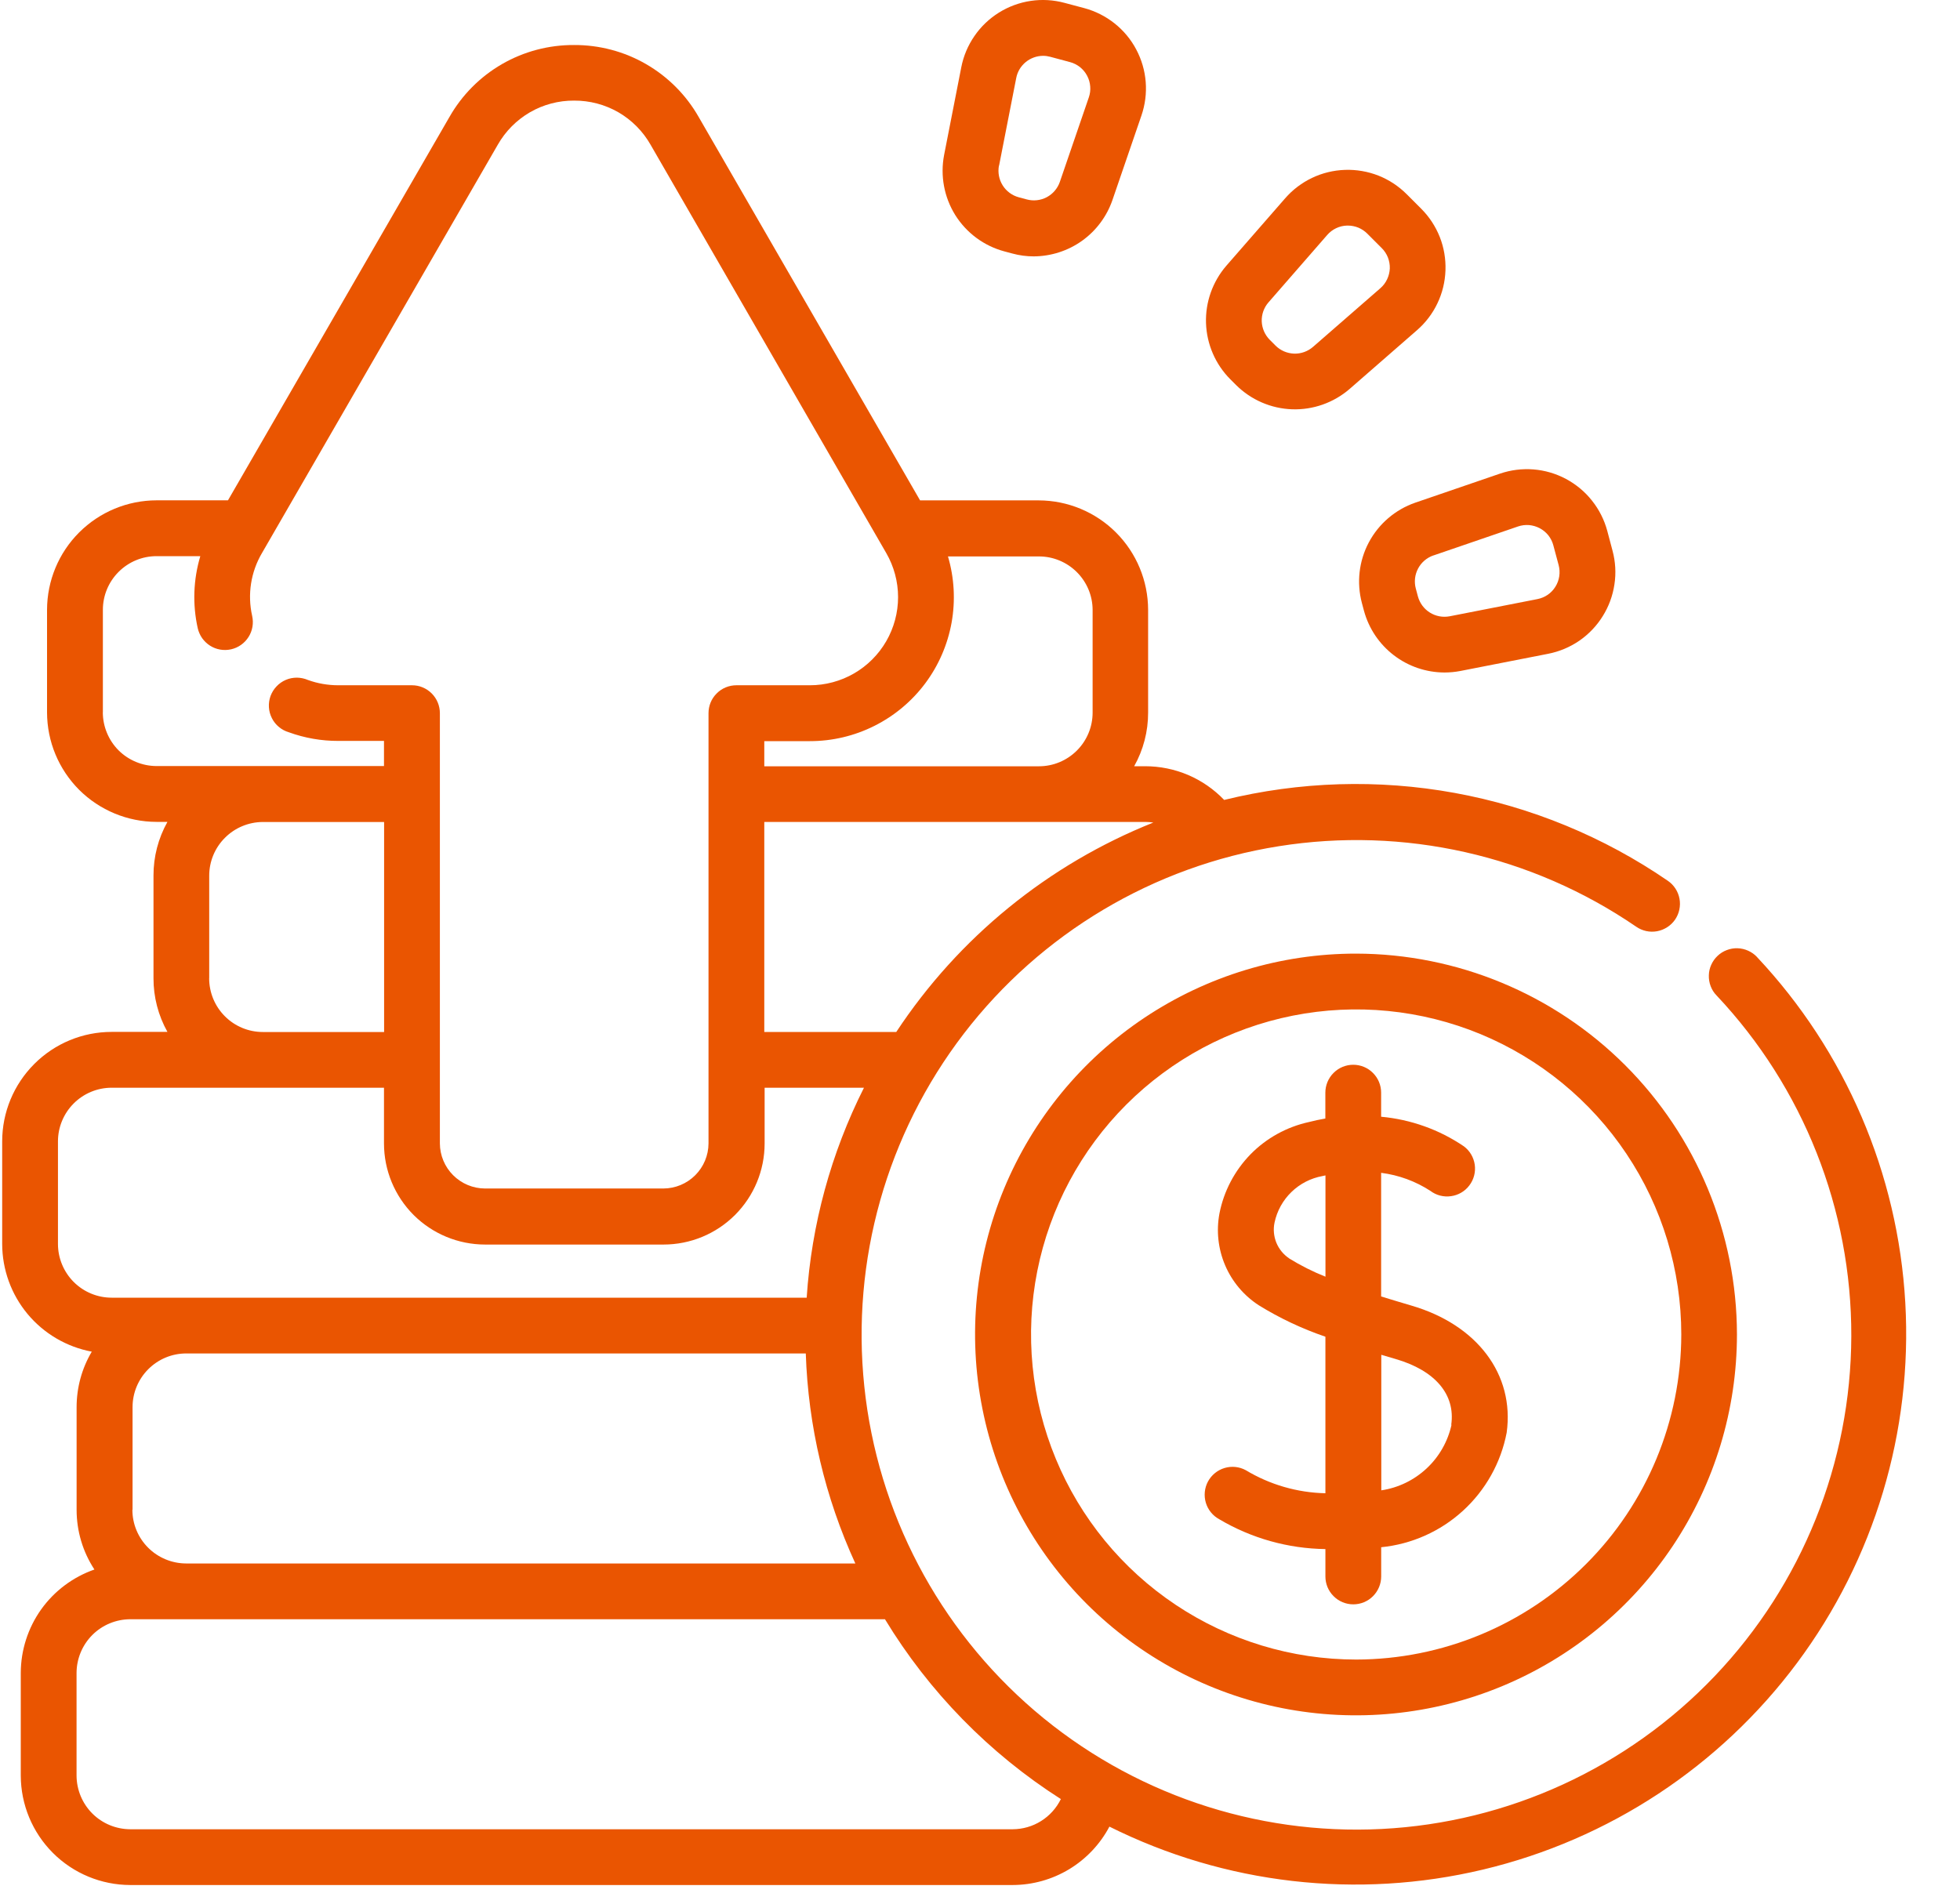
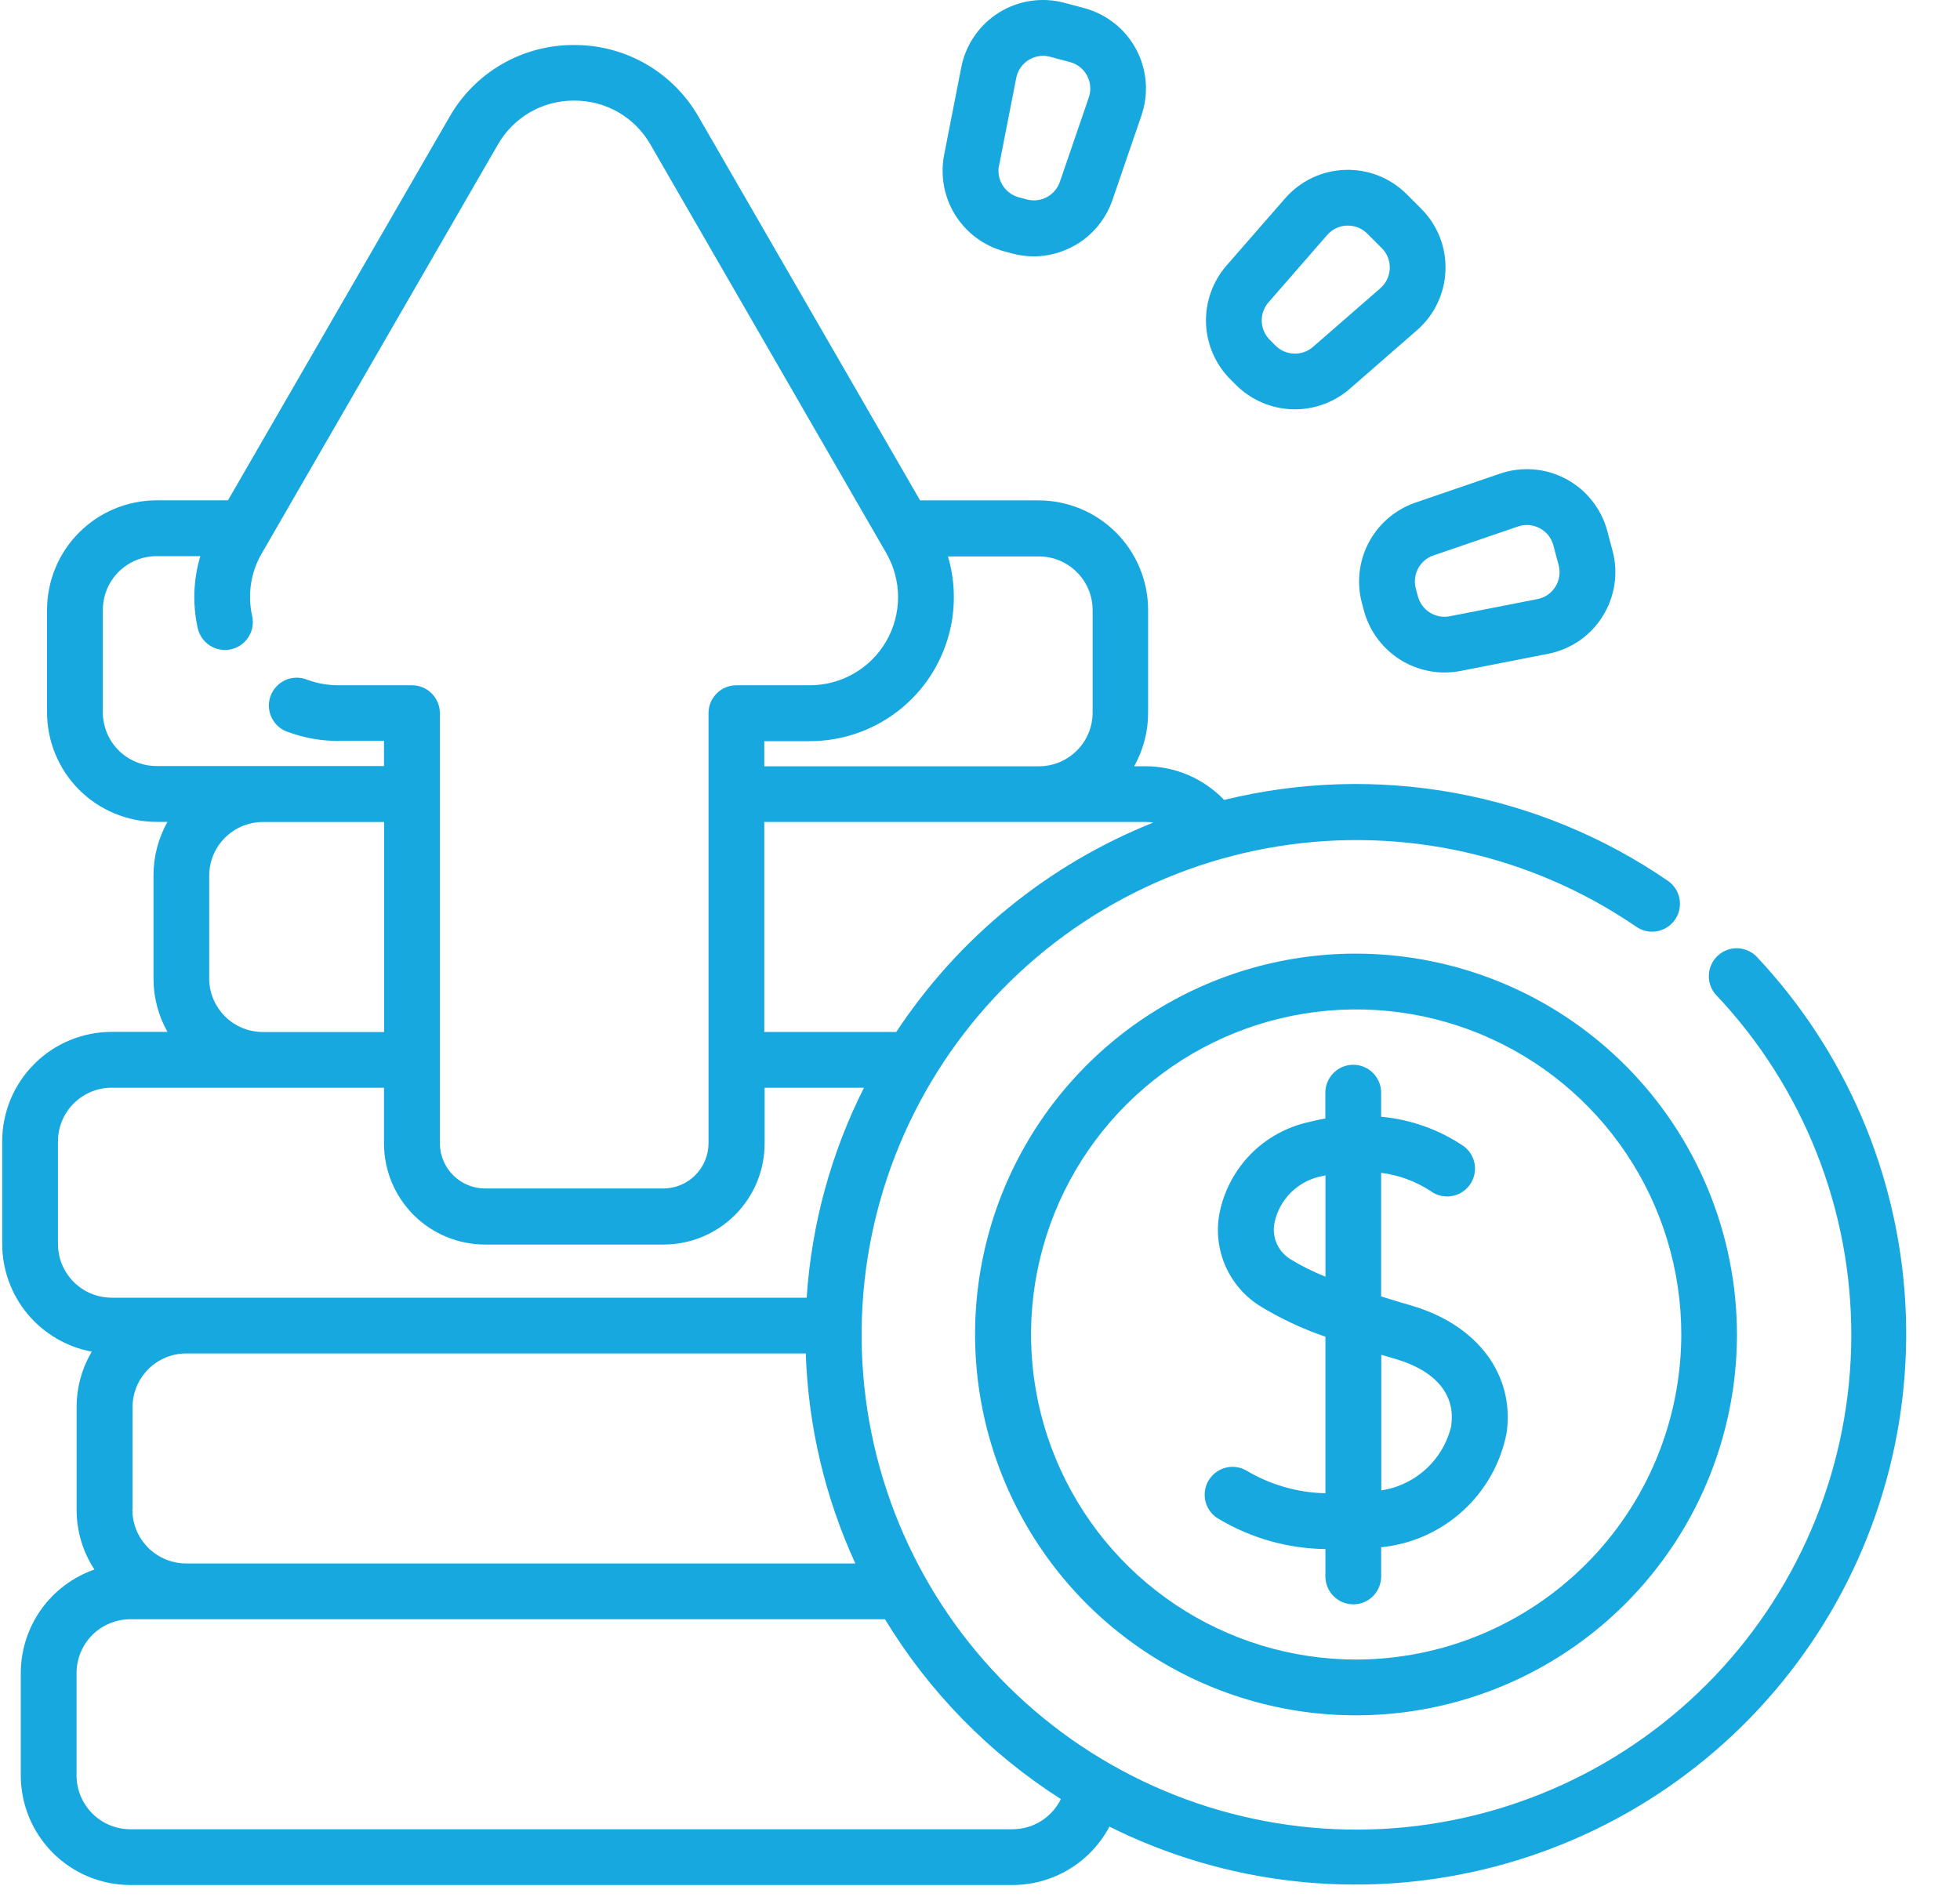
<svg xmlns="http://www.w3.org/2000/svg" width="35" height="34" viewBox="0 0 35 34" fill="none">
-   <path d="M31.376 17.093C31.331 17.045 31.277 17.007 31.217 16.98C31.157 16.953 31.093 16.938 31.027 16.936C30.962 16.934 30.897 16.945 30.835 16.969C30.774 16.992 30.718 17.027 30.671 17.072C30.623 17.117 30.585 17.171 30.558 17.231C30.531 17.291 30.516 17.355 30.515 17.421C30.513 17.486 30.524 17.551 30.547 17.612C30.57 17.674 30.605 17.73 30.651 17.777C32.203 19.423 33.065 21.601 33.059 23.863C33.053 26.125 32.18 28.298 30.62 29.936C29.06 31.573 26.931 32.551 24.672 32.666C22.413 32.781 20.196 32.025 18.477 30.555C16.759 29.084 15.669 27.011 15.434 24.761C15.198 22.511 15.834 20.257 17.211 18.462C18.588 16.668 20.6 15.469 22.834 15.114C25.068 14.758 27.353 15.273 29.219 16.552C29.328 16.627 29.462 16.656 29.591 16.632C29.721 16.608 29.837 16.533 29.912 16.425C29.986 16.316 30.015 16.182 29.991 16.052C29.967 15.922 29.893 15.807 29.784 15.732C28.64 14.946 27.342 14.411 25.977 14.162C24.611 13.913 23.208 13.956 21.86 14.287C21.678 14.097 21.459 13.945 21.216 13.841C20.973 13.738 20.712 13.685 20.448 13.685H20.253C20.417 13.393 20.503 13.062 20.502 12.727V10.892C20.501 10.373 20.295 9.877 19.928 9.51C19.562 9.144 19.065 8.938 18.547 8.937H16.43L12.476 2.089C12.253 1.697 11.928 1.371 11.537 1.145C11.146 0.919 10.702 0.802 10.25 0.804C9.799 0.802 9.355 0.919 8.964 1.145C8.573 1.371 8.249 1.697 8.026 2.089L4.071 8.936H2.795C2.277 8.937 1.78 9.143 1.413 9.51C1.047 9.876 0.841 10.373 0.84 10.891V12.724C0.841 13.243 1.047 13.739 1.413 14.106C1.78 14.472 2.277 14.678 2.795 14.679H2.99C2.826 14.972 2.74 15.302 2.741 15.638V17.471C2.74 17.807 2.826 18.137 2.99 18.43H1.994C1.475 18.43 0.978 18.636 0.612 19.003C0.245 19.37 0.039 19.867 0.039 20.385L0.039 22.218C0.04 22.675 0.2 23.117 0.492 23.468C0.784 23.819 1.19 24.057 1.639 24.141C1.461 24.441 1.368 24.783 1.368 25.132V26.965C1.368 27.345 1.478 27.715 1.686 28.032C1.303 28.166 0.97 28.415 0.734 28.746C0.499 29.077 0.372 29.473 0.371 29.879V31.712C0.372 32.23 0.578 32.727 0.945 33.094C1.311 33.46 1.808 33.666 2.326 33.667H18.083C18.439 33.666 18.787 33.569 19.092 33.385C19.396 33.201 19.645 32.938 19.811 32.624C21.877 33.655 24.238 33.926 26.483 33.391C28.729 32.856 30.714 31.549 32.093 29.697C33.471 27.846 34.154 25.569 34.023 23.265C33.892 20.96 32.955 18.775 31.375 17.093H31.376ZM2.367 26.965V25.132C2.367 24.878 2.468 24.634 2.648 24.454C2.828 24.274 3.071 24.173 3.325 24.173H14.389C14.432 25.47 14.733 26.745 15.274 27.924H3.323C3.069 27.923 2.825 27.822 2.645 27.642C2.466 27.463 2.364 27.219 2.364 26.965L2.367 26.965ZM20.595 14.691C18.719 15.44 17.117 16.745 16.005 18.431H13.648V14.68H20.451C20.499 14.68 20.547 14.684 20.595 14.691ZM19.511 10.894V12.727C19.511 12.982 19.41 13.225 19.23 13.405C19.05 13.585 18.807 13.686 18.553 13.686H13.648V13.237H14.463C14.863 13.237 15.257 13.144 15.615 12.964C15.972 12.785 16.283 12.525 16.522 12.205C16.761 11.885 16.922 11.513 16.993 11.119C17.063 10.726 17.041 10.321 16.928 9.938H18.553C18.806 9.938 19.049 10.039 19.228 10.217C19.408 10.396 19.51 10.638 19.511 10.892V10.894ZM1.837 12.725V10.892C1.837 10.637 1.938 10.394 2.118 10.214C2.298 10.034 2.541 9.933 2.796 9.933H3.577C3.452 10.351 3.436 10.794 3.531 11.22C3.546 11.284 3.573 11.345 3.61 11.398C3.648 11.451 3.696 11.497 3.751 11.532C3.806 11.567 3.868 11.591 3.933 11.602C3.997 11.613 4.063 11.611 4.127 11.597C4.191 11.582 4.251 11.556 4.304 11.518C4.358 11.48 4.403 11.432 4.438 11.377C4.473 11.322 4.497 11.26 4.508 11.195C4.519 11.131 4.517 11.065 4.503 11.001C4.416 10.617 4.479 10.215 4.679 9.876L8.89 2.583C9.027 2.343 9.225 2.144 9.464 2.005C9.703 1.867 9.975 1.795 10.251 1.797C10.529 1.795 10.802 1.867 11.042 2.005C11.282 2.144 11.481 2.345 11.618 2.586L15.826 9.878C15.964 10.117 16.037 10.389 16.037 10.665C16.037 10.941 15.964 11.213 15.826 11.452C15.688 11.691 15.489 11.89 15.25 12.028C15.011 12.166 14.739 12.239 14.463 12.239H13.15C13.018 12.239 12.891 12.291 12.798 12.385C12.704 12.478 12.652 12.605 12.652 12.737V20.422C12.651 20.635 12.566 20.839 12.415 20.99C12.264 21.141 12.06 21.226 11.846 21.227H8.66C8.447 21.226 8.243 21.141 8.092 20.99C7.941 20.839 7.856 20.635 7.855 20.422V12.737C7.855 12.605 7.802 12.478 7.709 12.385C7.615 12.291 7.489 12.239 7.357 12.239H6.042C5.857 12.239 5.674 12.208 5.5 12.145C5.437 12.118 5.37 12.104 5.302 12.103C5.234 12.103 5.166 12.116 5.104 12.143C5.041 12.17 4.985 12.209 4.938 12.259C4.891 12.308 4.855 12.367 4.831 12.431C4.808 12.495 4.798 12.563 4.802 12.631C4.806 12.699 4.824 12.765 4.855 12.826C4.885 12.887 4.928 12.941 4.981 12.984C5.033 13.028 5.094 13.06 5.159 13.079C5.442 13.182 5.741 13.234 6.042 13.233H6.857V13.682H2.795C2.541 13.681 2.297 13.58 2.117 13.401C1.938 13.221 1.837 12.977 1.836 12.723L1.837 12.725ZM3.736 17.472V15.64C3.736 15.386 3.837 15.142 4.017 14.963C4.196 14.783 4.44 14.682 4.694 14.681H6.859V18.432H4.694C4.439 18.432 4.195 18.331 4.016 18.151C3.836 17.971 3.735 17.727 3.735 17.472L3.736 17.472ZM1.035 22.218V20.385C1.035 20.131 1.137 19.887 1.316 19.708C1.496 19.528 1.74 19.427 1.994 19.427H6.857V20.423C6.857 20.902 7.048 21.361 7.386 21.7C7.725 22.038 8.184 22.228 8.663 22.228H11.849C12.328 22.228 12.787 22.038 13.125 21.7C13.464 21.361 13.654 20.902 13.654 20.423V19.427H15.428C14.839 20.596 14.491 21.871 14.405 23.177H1.994C1.74 23.177 1.496 23.076 1.316 22.896C1.137 22.716 1.035 22.472 1.035 22.218ZM18.083 32.671H2.326C2.072 32.67 1.828 32.569 1.649 32.39C1.469 32.21 1.368 31.966 1.367 31.712V29.879C1.368 29.625 1.469 29.381 1.649 29.201C1.828 29.022 2.072 28.921 2.326 28.92H15.803C16.59 30.217 17.665 31.316 18.944 32.132C18.865 32.293 18.743 32.429 18.591 32.524C18.439 32.62 18.263 32.67 18.083 32.671Z" fill="#EA5501" />
-   <path d="M25.2 23.317C25.024 23.265 24.843 23.211 24.663 23.155V20.947C24.977 20.987 25.277 21.097 25.542 21.269C25.647 21.349 25.78 21.383 25.911 21.364C26.042 21.346 26.16 21.277 26.239 21.171C26.319 21.066 26.353 20.933 26.335 20.802C26.316 20.671 26.247 20.553 26.141 20.474C25.701 20.175 25.193 19.994 24.663 19.945V19.515C24.663 19.383 24.611 19.256 24.517 19.163C24.424 19.069 24.297 19.017 24.165 19.017C24.033 19.017 23.907 19.069 23.813 19.163C23.72 19.256 23.667 19.383 23.667 19.515V19.977C23.571 19.994 23.473 20.014 23.373 20.04C22.977 20.127 22.614 20.327 22.33 20.617C22.047 20.908 21.854 21.274 21.776 21.672C21.717 21.985 21.753 22.308 21.878 22.6C22.003 22.892 22.212 23.14 22.479 23.313C22.853 23.544 23.252 23.732 23.668 23.874V26.67C23.166 26.659 22.676 26.517 22.246 26.258C22.13 26.195 21.993 26.181 21.867 26.219C21.74 26.257 21.634 26.344 21.571 26.46C21.509 26.576 21.495 26.713 21.533 26.84C21.571 26.966 21.657 27.072 21.774 27.135C22.348 27.475 23.001 27.658 23.668 27.667V28.156C23.668 28.288 23.72 28.415 23.814 28.508C23.907 28.602 24.034 28.654 24.166 28.654C24.298 28.654 24.425 28.602 24.518 28.508C24.611 28.415 24.664 28.288 24.664 28.156V27.634C25.208 27.58 25.72 27.352 26.124 26.983C26.528 26.614 26.802 26.125 26.905 25.587C27.048 24.55 26.38 23.66 25.2 23.317ZM23.021 22.475C22.919 22.407 22.839 22.309 22.792 22.195C22.746 22.081 22.734 21.955 22.76 21.834C22.804 21.627 22.909 21.437 23.061 21.29C23.213 21.142 23.406 21.043 23.614 21.005L23.669 20.993V22.802C23.443 22.712 23.226 22.603 23.019 22.475H23.021ZM25.92 25.447C25.854 25.746 25.699 26.018 25.475 26.227C25.251 26.436 24.969 26.573 24.666 26.618V24.197L24.924 24.273C25.63 24.479 25.992 24.907 25.915 25.447H25.92Z" fill="#EA5501" />
-   <path d="M24.217 17.032C22.872 17.031 21.556 17.43 20.437 18.177C19.318 18.924 18.446 19.986 17.93 21.229C17.415 22.472 17.28 23.84 17.543 25.16C17.805 26.48 18.453 27.692 19.404 28.644C20.356 29.595 21.568 30.243 22.888 30.506C24.207 30.768 25.575 30.633 26.818 30.118C28.061 29.603 29.124 28.73 29.871 27.611C30.618 26.492 31.017 25.177 31.017 23.831C31.014 22.029 30.297 20.301 29.022 19.026C27.748 17.752 26.02 17.035 24.217 17.032ZM24.217 29.64C23.069 29.64 21.947 29.299 20.992 28.661C20.037 28.023 19.293 27.116 18.854 26.056C18.414 24.995 18.299 23.828 18.523 22.701C18.747 21.575 19.3 20.541 20.112 19.729C20.924 18.917 21.959 18.364 23.085 18.14C24.211 17.916 25.378 18.031 26.439 18.47C27.5 18.91 28.407 19.654 29.044 20.608C29.683 21.563 30.023 22.686 30.023 23.834C30.021 25.373 29.409 26.849 28.32 27.937C27.232 29.025 25.757 29.638 24.217 29.64Z" fill="#EA5501" />
-   <path d="M24.319 10.768L24.357 10.91C24.443 11.226 24.63 11.504 24.89 11.703C25.149 11.902 25.467 12.01 25.794 12.011C25.889 12.011 25.984 12.002 26.078 11.984L27.645 11.677C27.845 11.638 28.035 11.558 28.203 11.443C28.37 11.327 28.513 11.178 28.62 11.005C28.728 10.833 28.799 10.64 28.829 10.438C28.86 10.237 28.848 10.031 28.795 9.835L28.701 9.481C28.648 9.284 28.555 9.1 28.428 8.941C28.302 8.781 28.143 8.65 27.964 8.554C27.784 8.458 27.586 8.4 27.383 8.384C27.18 8.368 26.976 8.394 26.783 8.46L25.272 8.978C24.917 9.101 24.621 9.354 24.444 9.686C24.267 10.018 24.223 10.405 24.319 10.768ZM25.596 9.921L27.107 9.403C27.17 9.381 27.238 9.373 27.305 9.378C27.371 9.384 27.436 9.403 27.495 9.434C27.555 9.466 27.607 9.509 27.649 9.561C27.69 9.614 27.721 9.674 27.738 9.739L27.833 10.093C27.85 10.158 27.854 10.225 27.844 10.292C27.834 10.358 27.811 10.422 27.775 10.479C27.74 10.536 27.693 10.585 27.638 10.623C27.583 10.661 27.52 10.687 27.454 10.7L25.887 11.007C25.765 11.03 25.639 11.007 25.534 10.941C25.429 10.876 25.353 10.773 25.32 10.653L25.282 10.511C25.25 10.391 25.265 10.263 25.323 10.154C25.381 10.044 25.479 9.961 25.596 9.92V9.921Z" fill="#EA5501" />
-   <path d="M22.073 6.877C22.34 7.142 22.697 7.297 23.073 7.31C23.448 7.323 23.815 7.193 24.1 6.947L25.304 5.897C25.457 5.764 25.582 5.6 25.669 5.416C25.757 5.232 25.805 5.032 25.812 4.828C25.819 4.625 25.785 4.422 25.71 4.232C25.635 4.043 25.522 3.871 25.378 3.727L25.119 3.468C24.975 3.324 24.803 3.211 24.614 3.136C24.424 3.062 24.221 3.027 24.018 3.034C23.814 3.041 23.614 3.089 23.43 3.177C23.247 3.264 23.082 3.389 22.949 3.542L21.899 4.746C21.653 5.031 21.523 5.398 21.536 5.773C21.549 6.149 21.704 6.507 21.969 6.773L22.073 6.877ZM22.651 5.401L23.7 4.197C23.744 4.146 23.798 4.105 23.859 4.076C23.919 4.047 23.985 4.031 24.052 4.029H24.07C24.134 4.029 24.198 4.042 24.257 4.066C24.316 4.091 24.37 4.127 24.415 4.172L24.674 4.431C24.722 4.479 24.759 4.535 24.784 4.598C24.808 4.66 24.82 4.727 24.818 4.794C24.815 4.861 24.799 4.927 24.77 4.988C24.742 5.048 24.701 5.103 24.65 5.147L23.446 6.196C23.352 6.277 23.232 6.32 23.108 6.316C22.984 6.311 22.866 6.261 22.778 6.173L22.674 6.069C22.587 5.981 22.536 5.864 22.531 5.74C22.527 5.616 22.569 5.495 22.651 5.401V5.401Z" fill="#EA5501" />
-   <path d="M17.936 4.49L18.078 4.528C18.202 4.562 18.331 4.579 18.46 4.579C18.769 4.577 19.071 4.48 19.323 4.3C19.574 4.12 19.764 3.866 19.865 3.573L20.383 2.063C20.449 1.87 20.475 1.666 20.459 1.463C20.443 1.259 20.385 1.062 20.289 0.882C20.194 0.702 20.062 0.544 19.902 0.417C19.743 0.291 19.559 0.198 19.362 0.145L19.009 0.051C18.812 -0.002 18.607 -0.014 18.405 0.016C18.204 0.046 18.011 0.117 17.838 0.225C17.665 0.333 17.516 0.475 17.401 0.643C17.285 0.811 17.205 1 17.166 1.2L16.859 2.768C16.788 3.138 16.859 3.521 17.058 3.841C17.258 4.16 17.572 4.393 17.936 4.49ZM17.84 2.961L18.147 1.393C18.168 1.282 18.228 1.182 18.315 1.11C18.402 1.038 18.512 0.998 18.625 0.997C18.669 0.997 18.712 1.003 18.753 1.014L19.107 1.109C19.172 1.126 19.232 1.157 19.285 1.198C19.337 1.24 19.381 1.292 19.412 1.351C19.444 1.411 19.463 1.476 19.468 1.543C19.474 1.609 19.465 1.677 19.443 1.74L18.925 3.251C18.884 3.367 18.801 3.464 18.692 3.522C18.582 3.58 18.455 3.594 18.336 3.562L18.194 3.524C18.074 3.492 17.971 3.416 17.905 3.311C17.839 3.206 17.816 3.081 17.838 2.959L17.84 2.961Z" fill="#EA5501" />
+   <path d="M31.376 17.093C31.331 17.045 31.277 17.007 31.217 16.98C31.157 16.953 31.093 16.938 31.027 16.936C30.962 16.934 30.897 16.945 30.835 16.969C30.774 16.992 30.718 17.027 30.671 17.072C30.623 17.117 30.585 17.171 30.558 17.231C30.531 17.291 30.516 17.355 30.515 17.421C30.513 17.486 30.524 17.551 30.547 17.612C30.57 17.674 30.605 17.73 30.651 17.777C32.203 19.423 33.065 21.601 33.059 23.863C33.053 26.125 32.18 28.298 30.62 29.936C29.06 31.573 26.931 32.551 24.672 32.666C22.413 32.781 20.196 32.025 18.477 30.555C16.759 29.084 15.669 27.011 15.434 24.761C15.198 22.511 15.834 20.257 17.211 18.462C18.588 16.668 20.6 15.469 22.834 15.114C25.068 14.758 27.353 15.273 29.219 16.552C29.328 16.627 29.462 16.656 29.591 16.632C29.721 16.608 29.837 16.533 29.912 16.425C29.986 16.316 30.015 16.182 29.991 16.052C29.967 15.922 29.893 15.807 29.784 15.732C28.64 14.946 27.342 14.411 25.977 14.162C24.611 13.913 23.208 13.956 21.86 14.287C21.678 14.097 21.459 13.945 21.216 13.841C20.973 13.738 20.712 13.685 20.448 13.685H20.253C20.417 13.393 20.503 13.062 20.502 12.727V10.892C20.501 10.373 20.295 9.877 19.928 9.51C19.562 9.144 19.065 8.938 18.547 8.937H16.43L12.476 2.089C12.253 1.697 11.928 1.371 11.537 1.145C11.146 0.919 10.702 0.802 10.25 0.804C9.799 0.802 9.355 0.919 8.964 1.145C8.573 1.371 8.249 1.697 8.026 2.089L4.071 8.936H2.795C2.277 8.937 1.78 9.143 1.413 9.51C1.047 9.876 0.841 10.373 0.84 10.891V12.724C0.841 13.243 1.047 13.739 1.413 14.106C1.78 14.472 2.277 14.678 2.795 14.679H2.99C2.826 14.972 2.74 15.302 2.741 15.638V17.471C2.74 17.807 2.826 18.137 2.99 18.43H1.994C1.475 18.43 0.978 18.636 0.612 19.003C0.245 19.37 0.039 19.867 0.039 20.385L0.039 22.218C0.04 22.675 0.2 23.117 0.492 23.468C0.784 23.819 1.19 24.057 1.639 24.141C1.461 24.441 1.368 24.783 1.368 25.132V26.965C1.368 27.345 1.478 27.715 1.686 28.032C1.303 28.166 0.97 28.415 0.734 28.746C0.499 29.077 0.372 29.473 0.371 29.879V31.712C0.372 32.23 0.578 32.727 0.945 33.094C1.311 33.46 1.808 33.666 2.326 33.667H18.083C18.439 33.666 18.787 33.569 19.092 33.385C19.396 33.201 19.645 32.938 19.811 32.624C21.877 33.655 24.238 33.926 26.483 33.391C28.729 32.856 30.714 31.549 32.093 29.697C33.471 27.846 34.154 25.569 34.023 23.265C33.892 20.96 32.955 18.775 31.375 17.093H31.376ZM2.367 26.965V25.132C2.367 24.878 2.468 24.634 2.648 24.454C2.828 24.274 3.071 24.173 3.325 24.173H14.389C14.432 25.47 14.733 26.745 15.274 27.924H3.323C3.069 27.923 2.825 27.822 2.645 27.642C2.466 27.463 2.364 27.219 2.364 26.965L2.367 26.965ZM20.595 14.691C18.719 15.44 17.117 16.745 16.005 18.431H13.648V14.68H20.451C20.499 14.68 20.547 14.684 20.595 14.691ZM19.511 10.894V12.727C19.511 12.982 19.41 13.225 19.23 13.405C19.05 13.585 18.807 13.686 18.553 13.686H13.648V13.237H14.463C14.863 13.237 15.257 13.144 15.615 12.964C15.972 12.785 16.283 12.525 16.522 12.205C16.761 11.885 16.922 11.513 16.993 11.119C17.063 10.726 17.041 10.321 16.928 9.938H18.553C18.806 9.938 19.049 10.039 19.228 10.217C19.408 10.396 19.51 10.638 19.511 10.892V10.894ZM1.837 12.725V10.892C1.837 10.637 1.938 10.394 2.118 10.214C2.298 10.034 2.541 9.933 2.796 9.933H3.577C3.452 10.351 3.436 10.794 3.531 11.22C3.546 11.284 3.573 11.345 3.61 11.398C3.648 11.451 3.696 11.497 3.751 11.532C3.806 11.567 3.868 11.591 3.933 11.602C3.997 11.613 4.063 11.611 4.127 11.597C4.191 11.582 4.251 11.556 4.304 11.518C4.358 11.48 4.403 11.432 4.438 11.377C4.473 11.322 4.497 11.26 4.508 11.195C4.519 11.131 4.517 11.065 4.503 11.001C4.416 10.617 4.479 10.215 4.679 9.876L8.89 2.583C9.027 2.343 9.225 2.144 9.464 2.005C9.703 1.867 9.975 1.795 10.251 1.797C10.529 1.795 10.802 1.867 11.042 2.005C11.282 2.144 11.481 2.345 11.618 2.586L15.826 9.878C15.964 10.117 16.037 10.389 16.037 10.665C16.037 10.941 15.964 11.213 15.826 11.452C15.688 11.691 15.489 11.89 15.25 12.028C15.011 12.166 14.739 12.239 14.463 12.239H13.15C13.018 12.239 12.891 12.291 12.798 12.385C12.704 12.478 12.652 12.605 12.652 12.737V20.422C12.651 20.635 12.566 20.839 12.415 20.99C12.264 21.141 12.06 21.226 11.846 21.227H8.66C8.447 21.226 8.243 21.141 8.092 20.99C7.941 20.839 7.856 20.635 7.855 20.422V12.737C7.855 12.605 7.802 12.478 7.709 12.385C7.615 12.291 7.489 12.239 7.357 12.239H6.042C5.857 12.239 5.674 12.208 5.5 12.145C5.437 12.118 5.37 12.104 5.302 12.103C5.234 12.103 5.166 12.116 5.104 12.143C5.041 12.17 4.985 12.209 4.938 12.259C4.891 12.308 4.855 12.367 4.831 12.431C4.808 12.495 4.798 12.563 4.802 12.631C4.806 12.699 4.824 12.765 4.855 12.826C4.885 12.887 4.928 12.941 4.981 12.984C5.033 13.028 5.094 13.06 5.159 13.079C5.442 13.182 5.741 13.234 6.042 13.233H6.857V13.682H2.795C2.541 13.681 2.297 13.58 2.117 13.401C1.938 13.221 1.837 12.977 1.836 12.723L1.837 12.725ZM3.736 17.472V15.64C3.736 15.386 3.837 15.142 4.017 14.963C4.196 14.783 4.44 14.682 4.694 14.681H6.859V18.432H4.694C4.439 18.432 4.195 18.331 4.016 18.151C3.836 17.971 3.735 17.727 3.735 17.472L3.736 17.472ZM1.035 22.218V20.385C1.035 20.131 1.137 19.887 1.316 19.708C1.496 19.528 1.74 19.427 1.994 19.427H6.857V20.423C6.857 20.902 7.048 21.361 7.386 21.7C7.725 22.038 8.184 22.228 8.663 22.228H11.849C12.328 22.228 12.787 22.038 13.125 21.7C13.464 21.361 13.654 20.902 13.654 20.423V19.427H15.428C14.839 20.596 14.491 21.871 14.405 23.177H1.994C1.74 23.177 1.496 23.076 1.316 22.896C1.137 22.716 1.035 22.472 1.035 22.218ZM18.083 32.671H2.326C2.072 32.67 1.828 32.569 1.649 32.39C1.469 32.21 1.368 31.966 1.367 31.712V29.879C1.368 29.625 1.469 29.381 1.649 29.201C1.828 29.022 2.072 28.921 2.326 28.92H15.803C16.59 30.217 17.665 31.316 18.944 32.132C18.865 32.293 18.743 32.429 18.591 32.524C18.439 32.62 18.263 32.67 18.083 32.671Z" fill="#18A8E0" />
+   <path d="M25.2 23.317C25.024 23.265 24.843 23.211 24.663 23.155V20.947C24.977 20.987 25.277 21.097 25.542 21.269C25.647 21.349 25.78 21.383 25.911 21.364C26.042 21.346 26.16 21.277 26.239 21.171C26.319 21.066 26.353 20.933 26.335 20.802C26.316 20.671 26.247 20.553 26.141 20.474C25.701 20.175 25.193 19.994 24.663 19.945V19.515C24.663 19.383 24.611 19.256 24.517 19.163C24.424 19.069 24.297 19.017 24.165 19.017C24.033 19.017 23.907 19.069 23.813 19.163C23.72 19.256 23.667 19.383 23.667 19.515V19.977C23.571 19.994 23.473 20.014 23.373 20.04C22.977 20.127 22.614 20.327 22.33 20.617C22.047 20.908 21.854 21.274 21.776 21.672C21.717 21.985 21.753 22.308 21.878 22.6C22.003 22.892 22.212 23.14 22.479 23.313C22.853 23.544 23.252 23.732 23.668 23.874V26.67C23.166 26.659 22.676 26.517 22.246 26.258C22.13 26.195 21.993 26.181 21.867 26.219C21.74 26.257 21.634 26.344 21.571 26.46C21.509 26.576 21.495 26.713 21.533 26.84C21.571 26.966 21.657 27.072 21.774 27.135C22.348 27.475 23.001 27.658 23.668 27.667V28.156C23.668 28.288 23.72 28.415 23.814 28.508C23.907 28.602 24.034 28.654 24.166 28.654C24.298 28.654 24.425 28.602 24.518 28.508C24.611 28.415 24.664 28.288 24.664 28.156V27.634C25.208 27.58 25.72 27.352 26.124 26.983C26.528 26.614 26.802 26.125 26.905 25.587C27.048 24.55 26.38 23.66 25.2 23.317ZM23.021 22.475C22.919 22.407 22.839 22.309 22.792 22.195C22.746 22.081 22.734 21.955 22.76 21.834C22.804 21.627 22.909 21.437 23.061 21.29C23.213 21.142 23.406 21.043 23.614 21.005L23.669 20.993V22.802C23.443 22.712 23.226 22.603 23.019 22.475H23.021ZM25.92 25.447C25.854 25.746 25.699 26.018 25.475 26.227C25.251 26.436 24.969 26.573 24.666 26.618V24.197L24.924 24.273C25.63 24.479 25.992 24.907 25.915 25.447H25.92Z" fill="#18A8E0" />
+   <path d="M24.217 17.032C22.872 17.031 21.556 17.43 20.437 18.177C19.318 18.924 18.446 19.986 17.93 21.229C17.415 22.472 17.28 23.84 17.543 25.16C17.805 26.48 18.453 27.692 19.404 28.644C20.356 29.595 21.568 30.243 22.888 30.506C24.207 30.768 25.575 30.633 26.818 30.118C28.061 29.603 29.124 28.73 29.871 27.611C30.618 26.492 31.017 25.177 31.017 23.831C31.014 22.029 30.297 20.301 29.022 19.026C27.748 17.752 26.02 17.035 24.217 17.032ZM24.217 29.64C23.069 29.64 21.947 29.299 20.992 28.661C20.037 28.023 19.293 27.116 18.854 26.056C18.414 24.995 18.299 23.828 18.523 22.701C18.747 21.575 19.3 20.541 20.112 19.729C20.924 18.917 21.959 18.364 23.085 18.14C24.211 17.916 25.378 18.031 26.439 18.47C27.5 18.91 28.407 19.654 29.044 20.608C29.683 21.563 30.023 22.686 30.023 23.834C30.021 25.373 29.409 26.849 28.32 27.937C27.232 29.025 25.757 29.638 24.217 29.64Z" fill="#18A8E0" />
+   <path d="M24.319 10.768L24.357 10.91C24.443 11.226 24.63 11.504 24.89 11.703C25.149 11.902 25.467 12.01 25.794 12.011C25.889 12.011 25.984 12.002 26.078 11.984L27.645 11.677C27.845 11.638 28.035 11.558 28.203 11.443C28.37 11.327 28.513 11.178 28.62 11.005C28.728 10.833 28.799 10.64 28.829 10.438C28.86 10.237 28.848 10.031 28.795 9.835L28.701 9.481C28.648 9.284 28.555 9.1 28.428 8.941C28.302 8.781 28.143 8.65 27.964 8.554C27.784 8.458 27.586 8.4 27.383 8.384C27.18 8.368 26.976 8.394 26.783 8.46L25.272 8.978C24.917 9.101 24.621 9.354 24.444 9.686C24.267 10.018 24.223 10.405 24.319 10.768ZM25.596 9.921L27.107 9.403C27.17 9.381 27.238 9.373 27.305 9.378C27.371 9.384 27.436 9.403 27.495 9.434C27.555 9.466 27.607 9.509 27.649 9.561C27.69 9.614 27.721 9.674 27.738 9.739L27.833 10.093C27.85 10.158 27.854 10.225 27.844 10.292C27.834 10.358 27.811 10.422 27.775 10.479C27.74 10.536 27.693 10.585 27.638 10.623C27.583 10.661 27.52 10.687 27.454 10.7L25.887 11.007C25.765 11.03 25.639 11.007 25.534 10.941C25.429 10.876 25.353 10.773 25.32 10.653L25.282 10.511C25.25 10.391 25.265 10.263 25.323 10.154C25.381 10.044 25.479 9.961 25.596 9.92V9.921Z" fill="#18A8E0" />
+   <path d="M22.073 6.877C22.34 7.142 22.697 7.297 23.073 7.31C23.448 7.323 23.815 7.193 24.1 6.947L25.304 5.897C25.457 5.764 25.582 5.6 25.669 5.416C25.757 5.232 25.805 5.032 25.812 4.828C25.819 4.625 25.785 4.422 25.71 4.232C25.635 4.043 25.522 3.871 25.378 3.727L25.119 3.468C24.975 3.324 24.803 3.211 24.614 3.136C24.424 3.062 24.221 3.027 24.018 3.034C23.814 3.041 23.614 3.089 23.43 3.177C23.247 3.264 23.082 3.389 22.949 3.542L21.899 4.746C21.653 5.031 21.523 5.398 21.536 5.773C21.549 6.149 21.704 6.507 21.969 6.773L22.073 6.877ZM22.651 5.401L23.7 4.197C23.744 4.146 23.798 4.105 23.859 4.076C23.919 4.047 23.985 4.031 24.052 4.029H24.07C24.134 4.029 24.198 4.042 24.257 4.066C24.316 4.091 24.37 4.127 24.415 4.172L24.674 4.431C24.722 4.479 24.759 4.535 24.784 4.598C24.808 4.66 24.82 4.727 24.818 4.794C24.815 4.861 24.799 4.927 24.77 4.988C24.742 5.048 24.701 5.103 24.65 5.147L23.446 6.196C23.352 6.277 23.232 6.32 23.108 6.316C22.984 6.311 22.866 6.261 22.778 6.173L22.674 6.069C22.587 5.981 22.536 5.864 22.531 5.74C22.527 5.616 22.569 5.495 22.651 5.401V5.401Z" fill="#18A8E0" />
+   <path d="M17.936 4.49L18.078 4.528C18.202 4.562 18.331 4.579 18.46 4.579C18.769 4.577 19.071 4.48 19.323 4.3C19.574 4.12 19.764 3.866 19.865 3.573L20.383 2.063C20.449 1.87 20.475 1.666 20.459 1.463C20.443 1.259 20.385 1.062 20.289 0.882C20.194 0.702 20.062 0.544 19.902 0.417C19.743 0.291 19.559 0.198 19.362 0.145L19.009 0.051C18.812 -0.002 18.607 -0.014 18.405 0.016C18.204 0.046 18.011 0.117 17.838 0.225C17.665 0.333 17.516 0.475 17.401 0.643C17.285 0.811 17.205 1 17.166 1.2L16.859 2.768C16.788 3.138 16.859 3.521 17.058 3.841C17.258 4.16 17.572 4.393 17.936 4.49ZM17.84 2.961L18.147 1.393C18.168 1.282 18.228 1.182 18.315 1.11C18.402 1.038 18.512 0.998 18.625 0.997C18.669 0.997 18.712 1.003 18.753 1.014L19.107 1.109C19.172 1.126 19.232 1.157 19.285 1.198C19.337 1.24 19.381 1.292 19.412 1.351C19.444 1.411 19.463 1.476 19.468 1.543C19.474 1.609 19.465 1.677 19.443 1.74L18.925 3.251C18.884 3.367 18.801 3.464 18.692 3.522C18.582 3.58 18.455 3.594 18.336 3.562L18.194 3.524C18.074 3.492 17.971 3.416 17.905 3.311C17.839 3.206 17.816 3.081 17.838 2.959L17.84 2.961Z" fill="#18A8E0" />
</svg>
